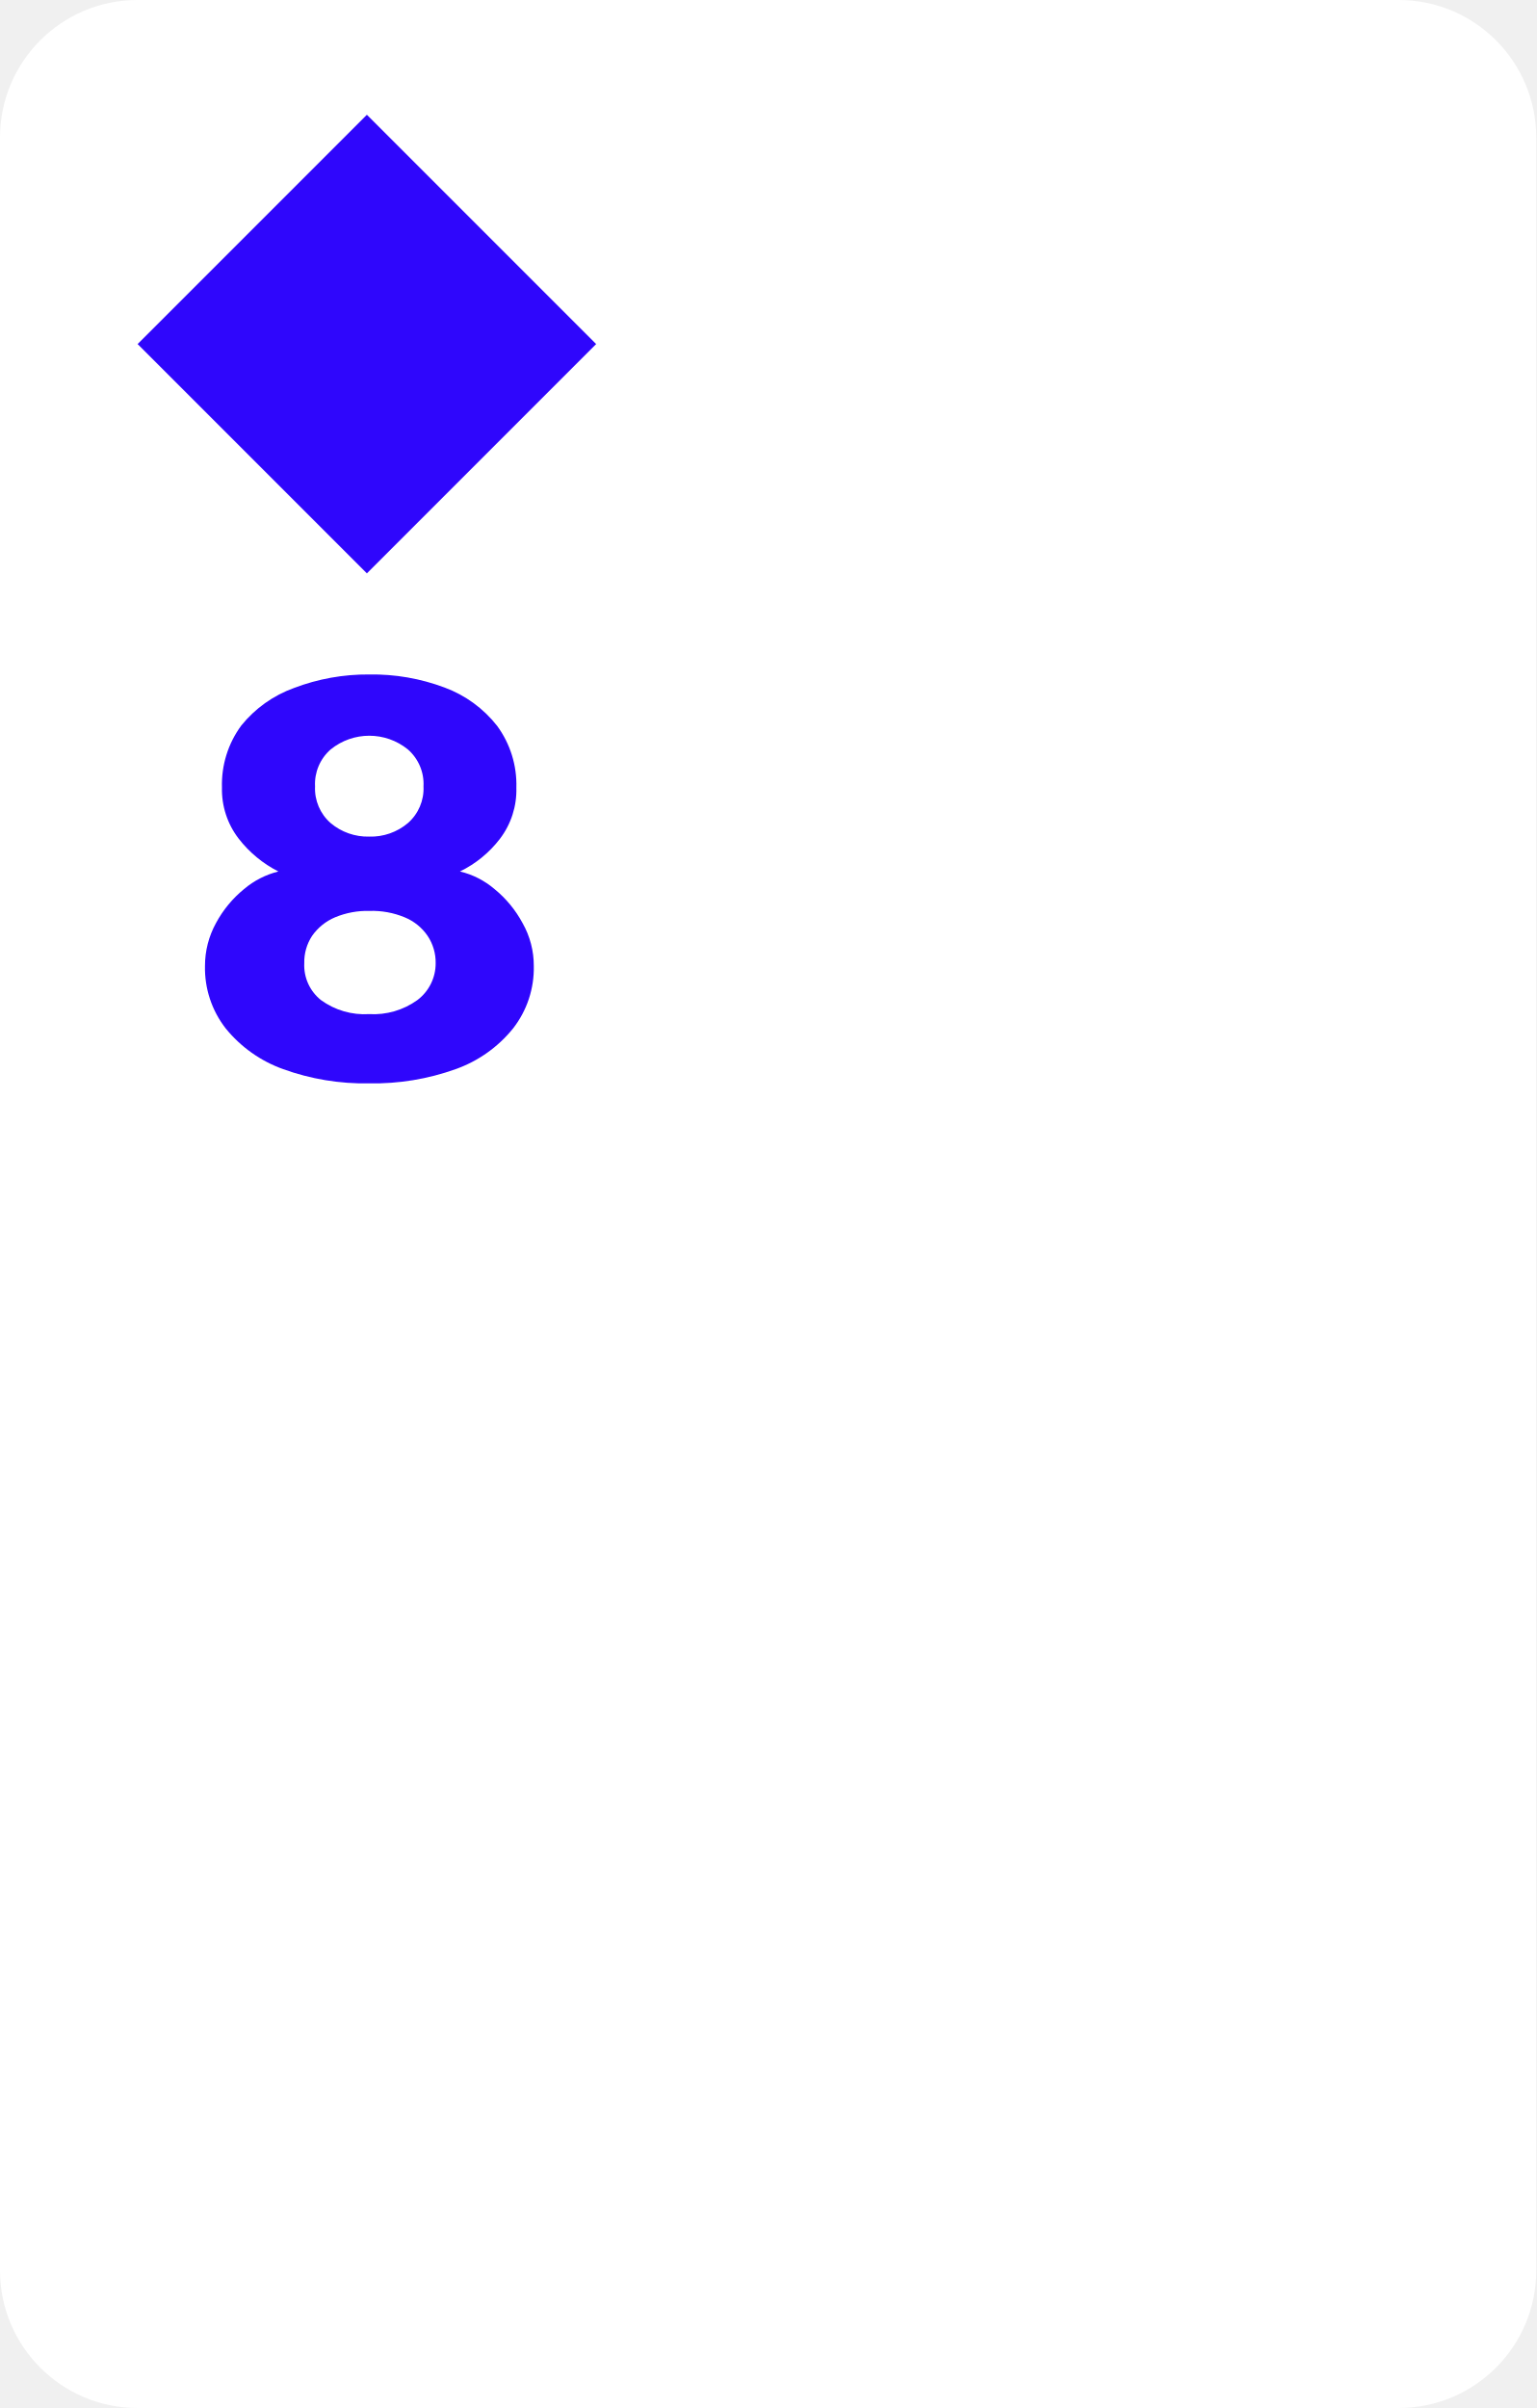
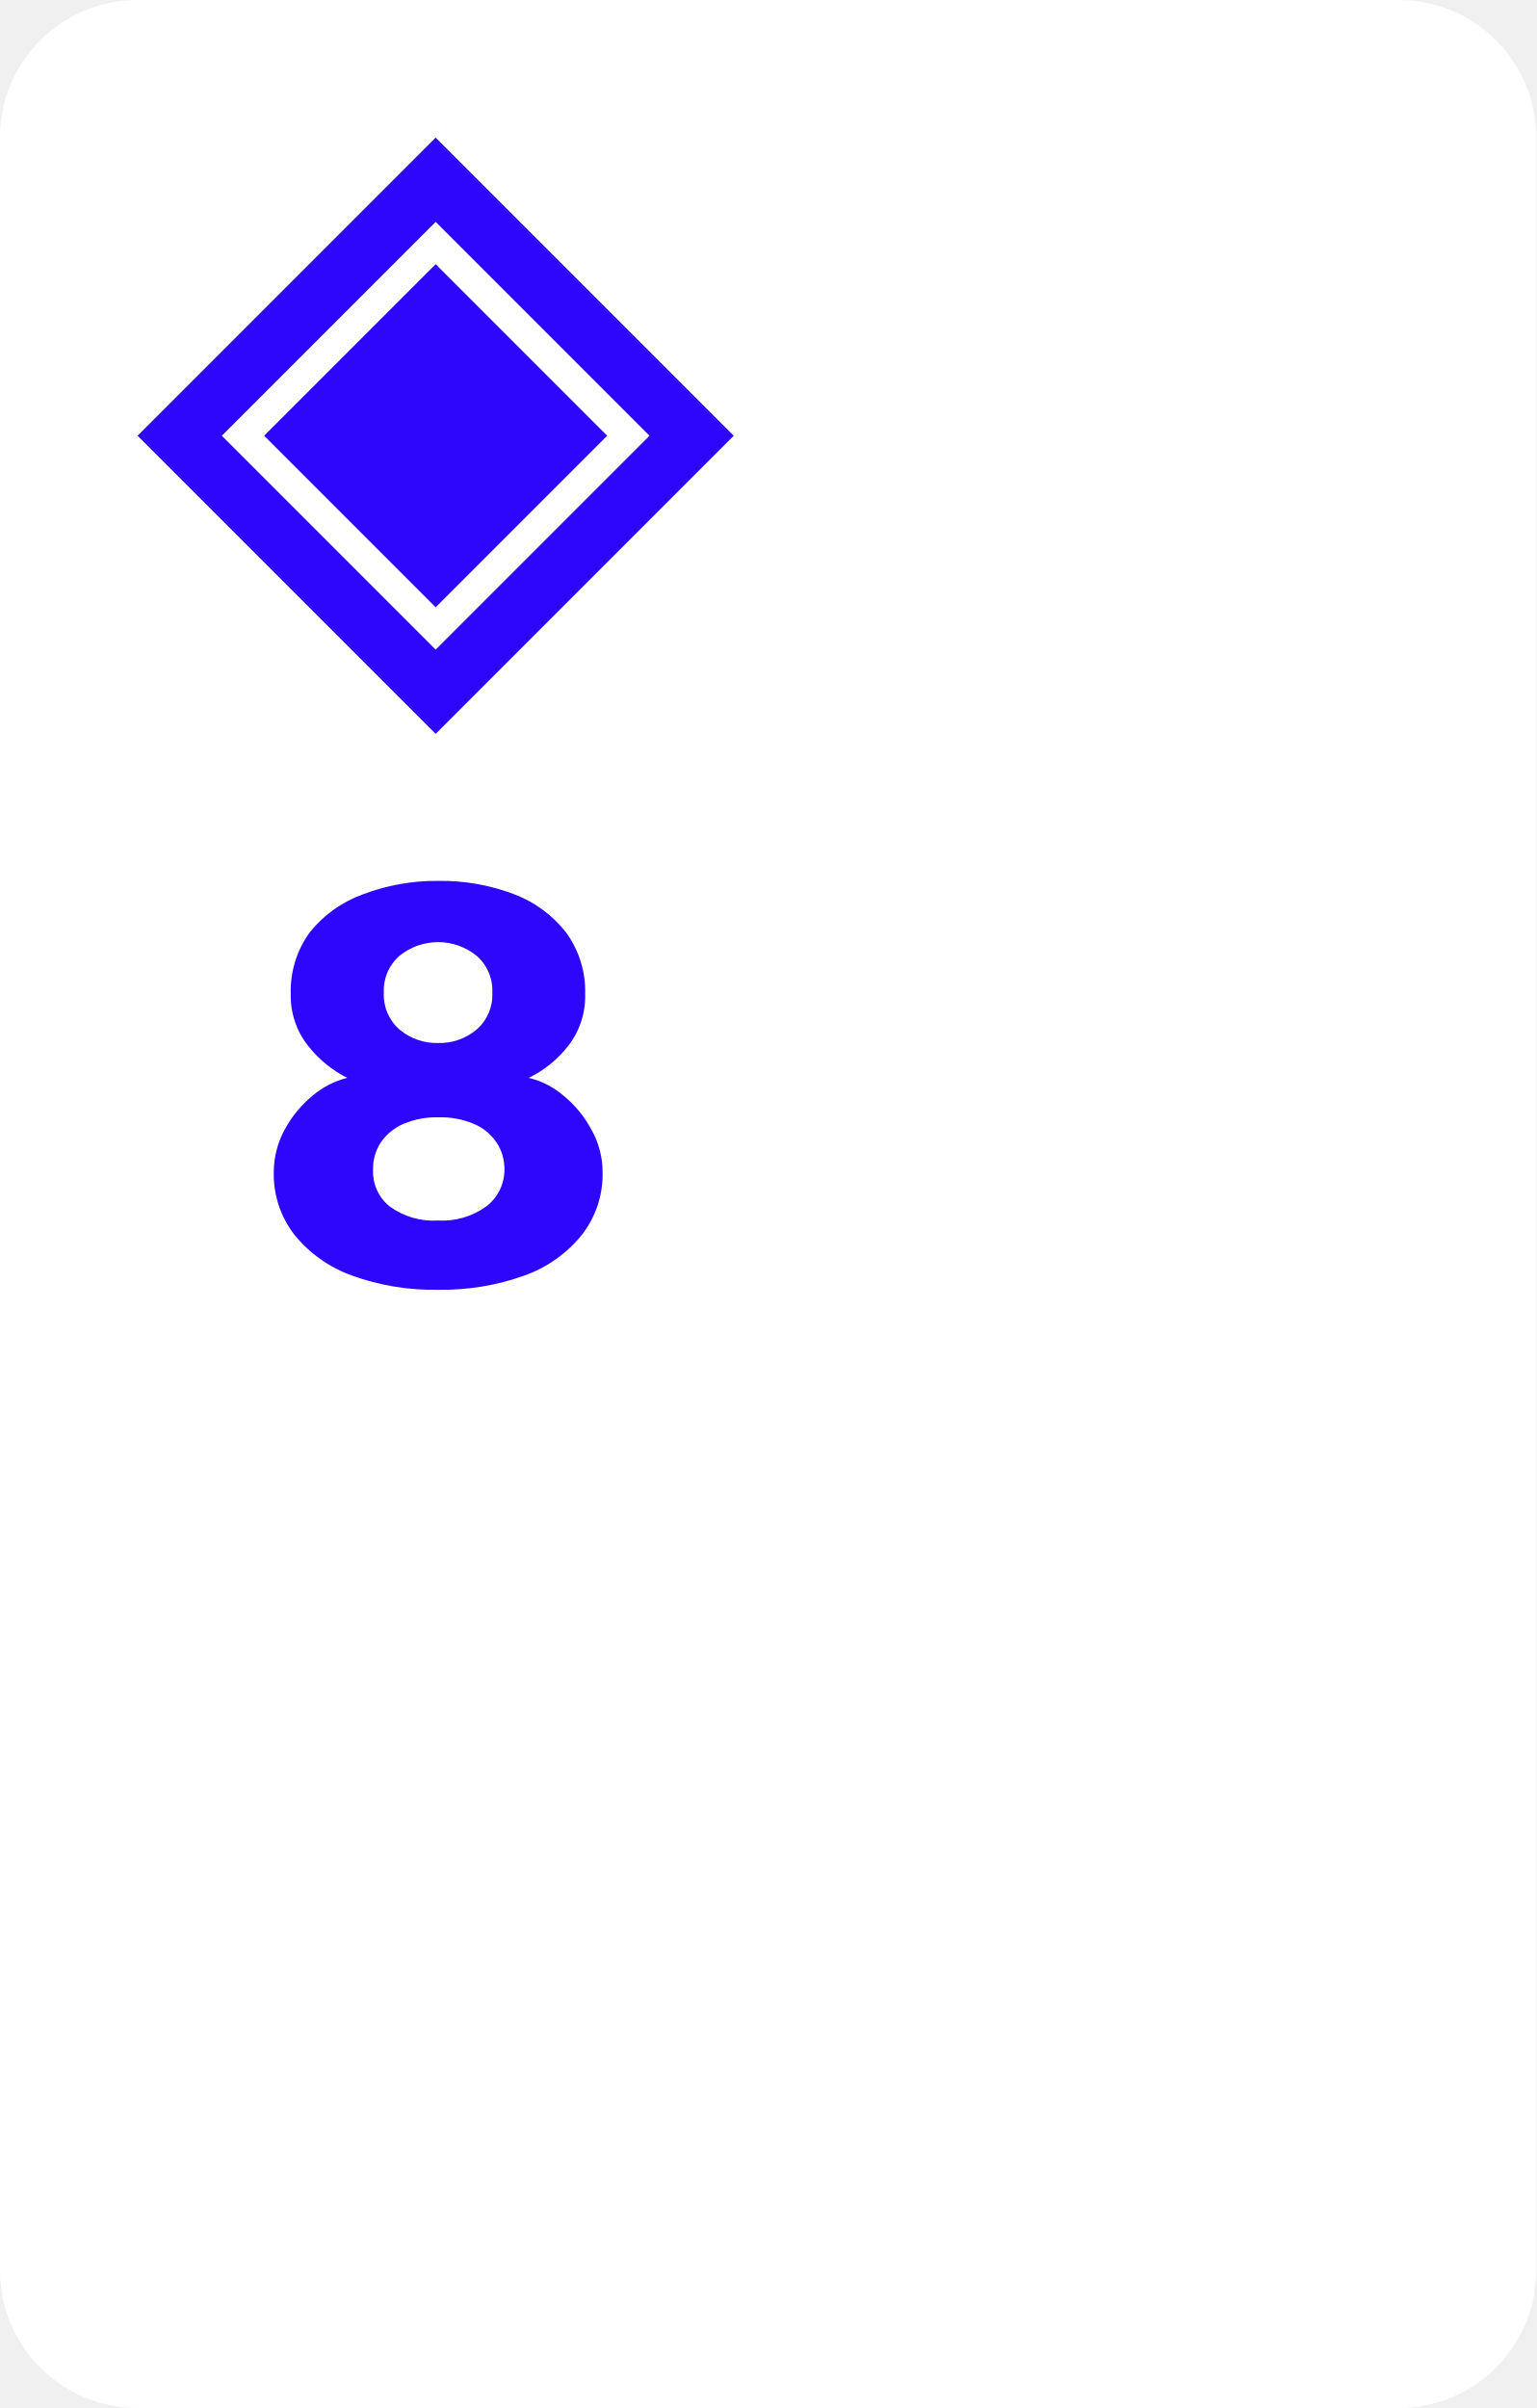
<svg xmlns="http://www.w3.org/2000/svg" viewBox="0 0 67 105">
  <defs>
-     <style>.cls-1{fill:#fff;}.cls-2{fill:#2f06fc;}.cls-3{isolation:isolate;}</style>
+     <style>.cls-1{fill:#fff;}.cls-2{fill:none;opacity:0.15;}.cls-3{fill:#2f06fc;}.cls-4{isolation:isolate;}</style>
  </defs>
  <g id="Layer_1" data-name="Layer 1">
    <rect class="cls-1" width="67" height="105" rx="6" />
-     <rect class="cls-2" x="8.93" y="7.93" width="14.14" height="14.14" transform="translate(-5.92 15.71) rotate(-45)" />
+     <rect class="cls-2" x="6" y="6" width="26" height="26" />
+     <rect class="cls-1" x="9.81" y="9.81" width="18.38" height="18.38" transform="translate(-7.87 19) rotate(-45)" />
+     <path class="cls-3" d="M19,9.68,28.32,19,19,28.32,9.68,19,19,9.68M19,6,6,19,19,32,32,19,19,6Z" />
+     <rect class="cls-3" x="12.41" y="12.41" width="13.18" height="13.18" transform="translate(-7.87 19) rotate(-45)" />
+     <path class="cls-1" d="M19,11.52,26.48,19,19,26.48,11.52,19,19,11.52m0-1.84L9.68,19,19,28.32,28.32,19,19,9.68Z" />
  </g>
  <g id="Layer_2" data-name="Layer 2">
    <g id="A">
-       <g class="cls-3">
-         <path class="cls-2" d="M16.1,29.41a8.94,8.94,0,0,1,3.29.57,5.2,5.2,0,0,1,2.29,1.67,4.34,4.34,0,0,1,.84,2.7,3.51,3.51,0,0,1-.72,2.23A4.88,4.88,0,0,1,20.06,38a3.62,3.62,0,0,1,1.51.77,4.91,4.91,0,0,1,1.22,1.48,3.76,3.76,0,0,1,.49,1.87,4.28,4.28,0,0,1-.9,2.72,5.64,5.64,0,0,1-2.51,1.78,10.6,10.6,0,0,1-3.77.62,10.45,10.45,0,0,1-3.75-.62,5.7,5.7,0,0,1-2.51-1.78,4.28,4.28,0,0,1-.9-2.72,3.86,3.86,0,0,1,.48-1.87,4.91,4.91,0,0,1,1.22-1.48,3.71,3.71,0,0,1,1.5-.77,5.12,5.12,0,0,1-1.73-1.43,3.51,3.51,0,0,1-.73-2.23,4.34,4.34,0,0,1,.84-2.7A5.23,5.23,0,0,1,12.82,30,9,9,0,0,1,16.1,29.41Zm0,14.81a3.28,3.28,0,0,0,2.1-.61A2,2,0,0,0,19,42a2.08,2.08,0,0,0-.35-1.19,2.23,2.23,0,0,0-1-.81,3.7,3.7,0,0,0-1.53-.28,3.67,3.67,0,0,0-1.51.28,2.32,2.32,0,0,0-1,.81A2.08,2.08,0,0,0,13.27,42,1.94,1.94,0,0,0,14,43.61,3.23,3.23,0,0,0,16.1,44.22Zm0-7.74a2.5,2.5,0,0,0,1.69-.59,2,2,0,0,0,.68-1.6,2,2,0,0,0-.68-1.61,2.67,2.67,0,0,0-3.37,0,2,2,0,0,0-.68,1.61,2,2,0,0,0,.68,1.6A2.51,2.51,0,0,0,16.1,36.48Z" />
+       <g class="cls-4">
+         <path class="cls-3" d="M19.1,38.41a8.94,8.94,0,0,1,3.29.57,5.2,5.2,0,0,1,2.29,1.67,4.34,4.34,0,0,1,.84,2.7,3.51,3.51,0,0,1-.72,2.23A4.88,4.88,0,0,1,23.06,47a3.62,3.62,0,0,1,1.51.77,4.91,4.91,0,0,1,1.22,1.48,3.76,3.76,0,0,1,.49,1.87,4.28,4.28,0,0,1-.9,2.72,5.64,5.64,0,0,1-2.51,1.78,10.6,10.6,0,0,1-3.77.62,10.45,10.45,0,0,1-3.75-.62,5.7,5.7,0,0,1-2.51-1.78,4.28,4.28,0,0,1-.9-2.72,3.86,3.86,0,0,1,.48-1.87,4.91,4.91,0,0,1,1.22-1.48,3.71,3.71,0,0,1,1.5-.77,5.12,5.12,0,0,1-1.73-1.43,3.51,3.51,0,0,1-.73-2.23,4.34,4.34,0,0,1,.84-2.7A5.23,5.23,0,0,1,15.82,39,9,9,0,0,1,19.1,38.41Zm0,14.81a3.28,3.28,0,0,0,2.1-.61A2,2,0,0,0,22,51a2.08,2.08,0,0,0-.35-1.19,2.23,2.23,0,0,0-1-.81,3.7,3.7,0,0,0-1.53-.28,3.67,3.67,0,0,0-1.51.28,2.32,2.32,0,0,0-1,.81A2.08,2.08,0,0,0,16.27,51,1.94,1.94,0,0,0,17,52.61,3.23,3.23,0,0,0,19.1,53.22Zm0-7.74a2.5,2.5,0,0,0,1.69-.59,2,2,0,0,0,.68-1.6,2,2,0,0,0-.68-1.61,2.67,2.67,0,0,0-3.37,0,2,2,0,0,0-.68,1.61,2,2,0,0,0,.68,1.6A2.51,2.51,0,0,0,19.1,45.48Z" />
      </g>
    </g>
  </g>
</svg>
